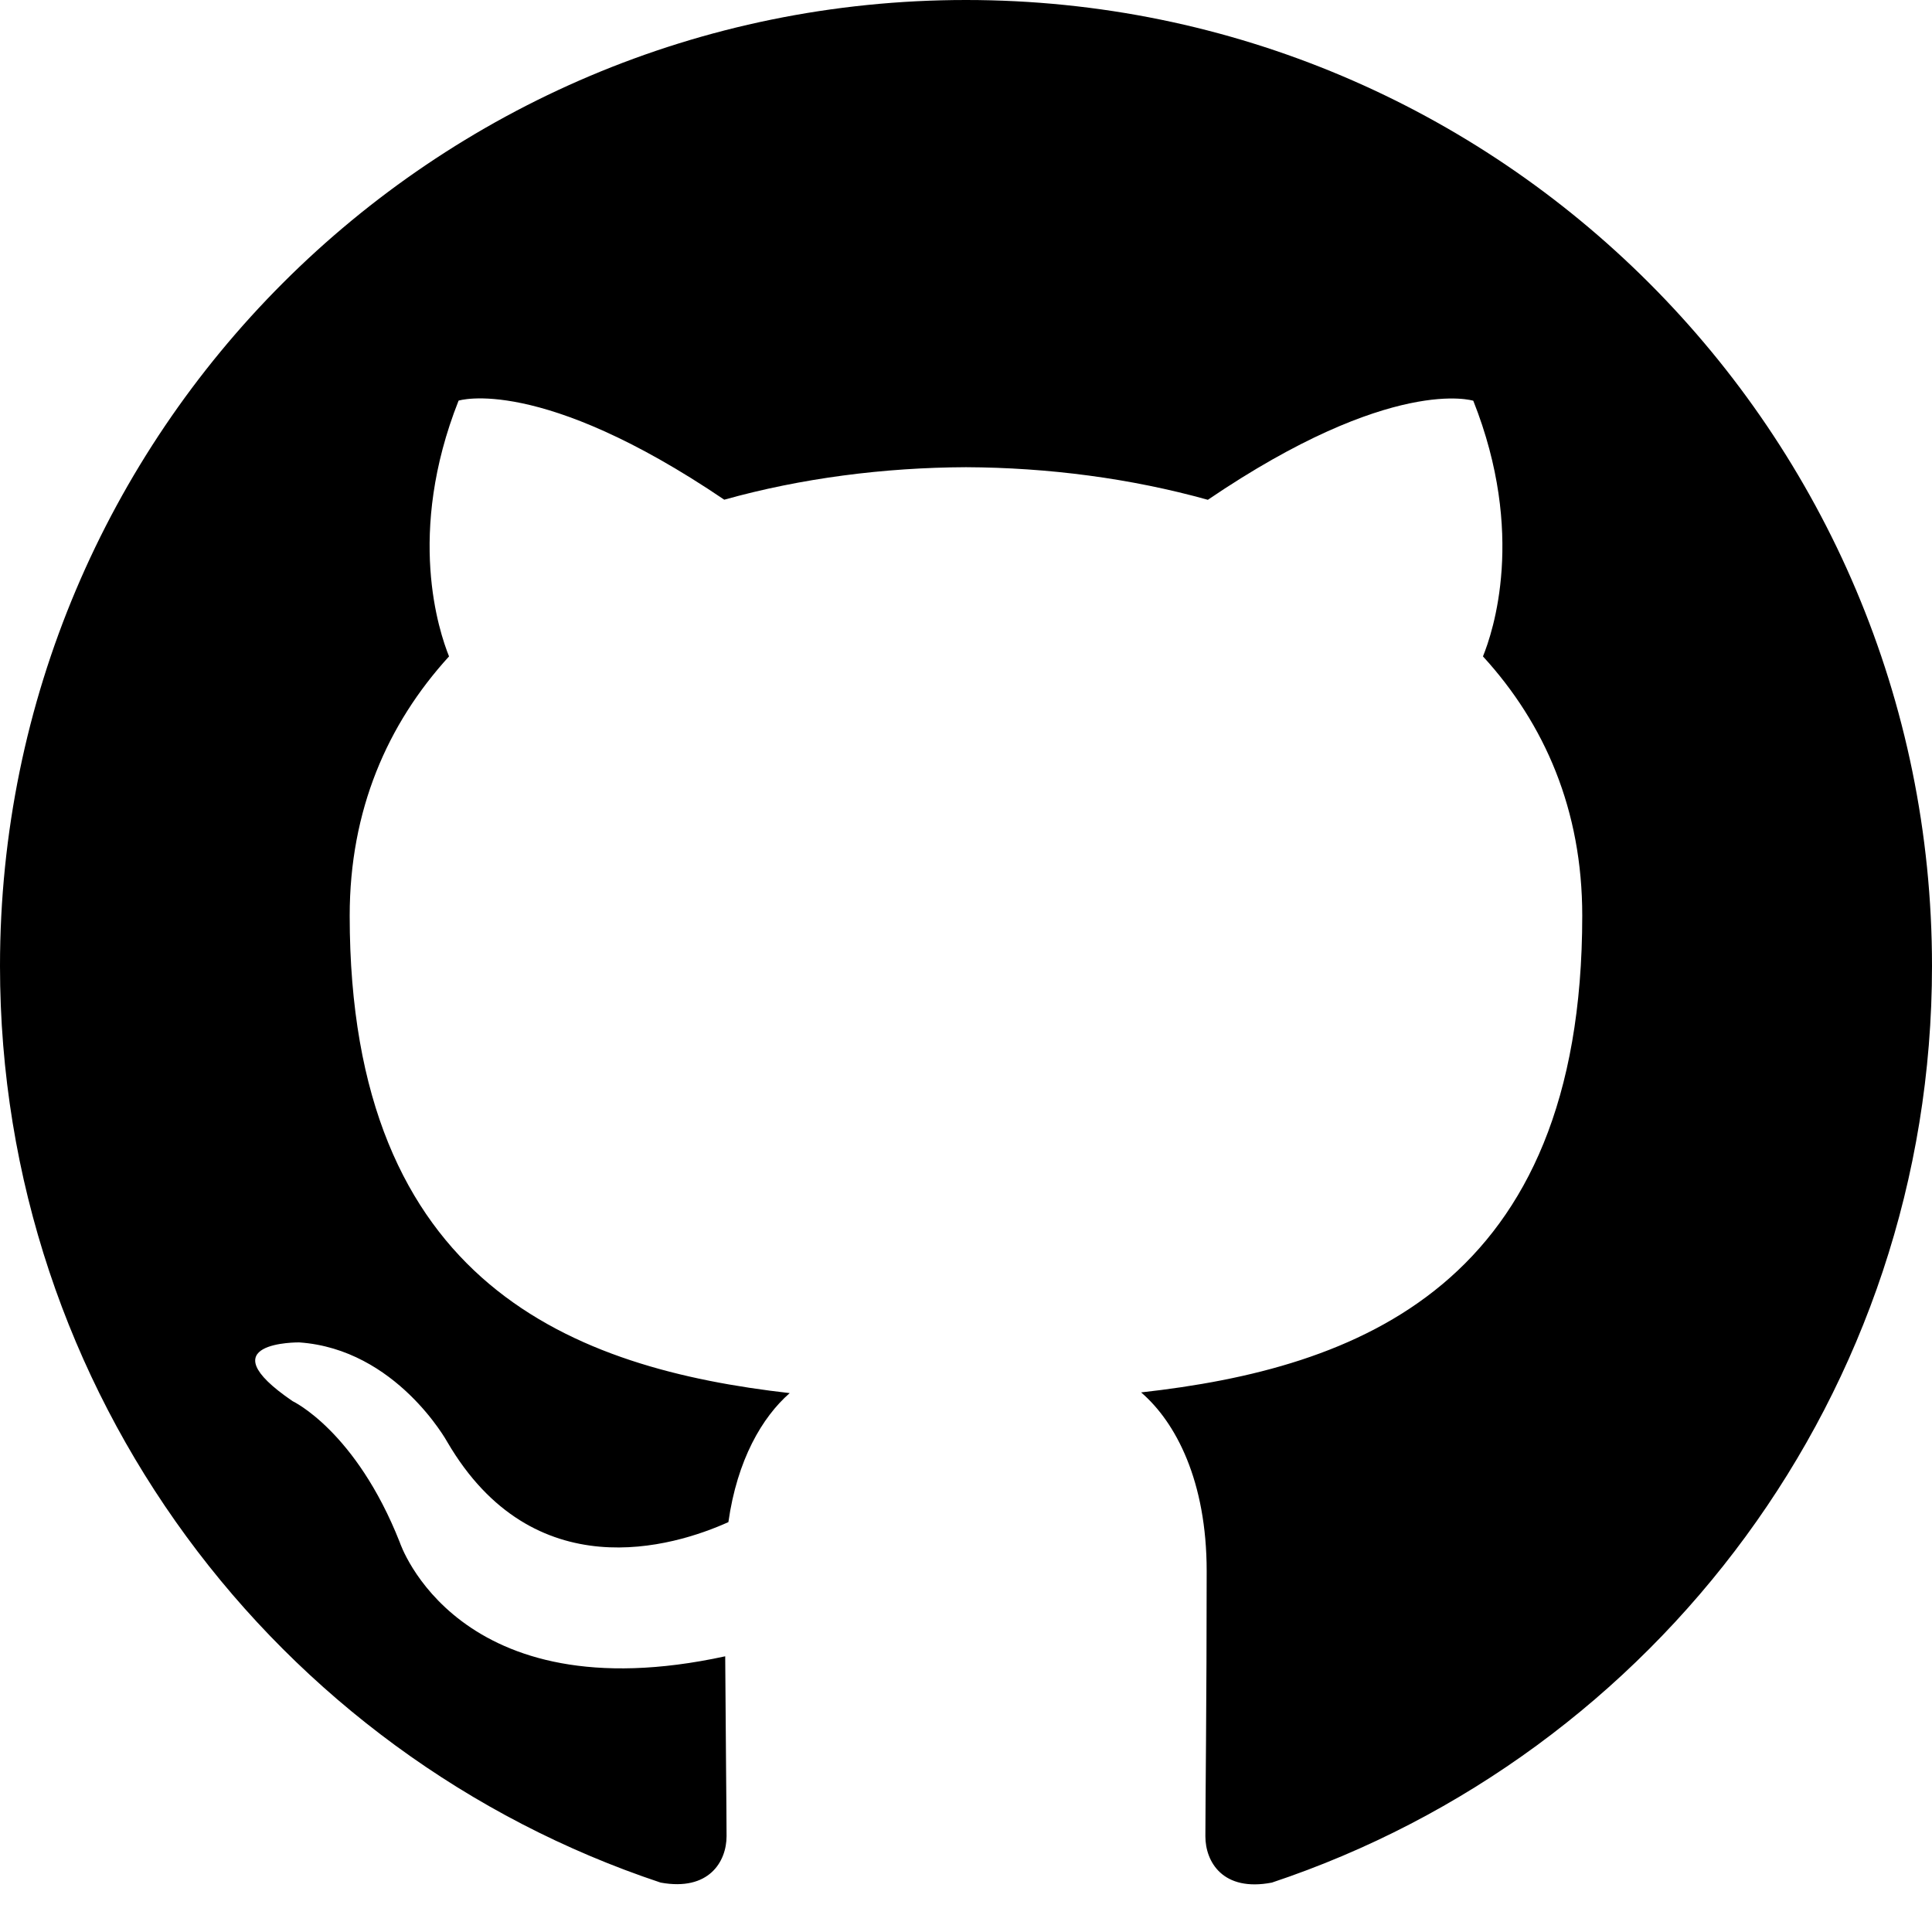
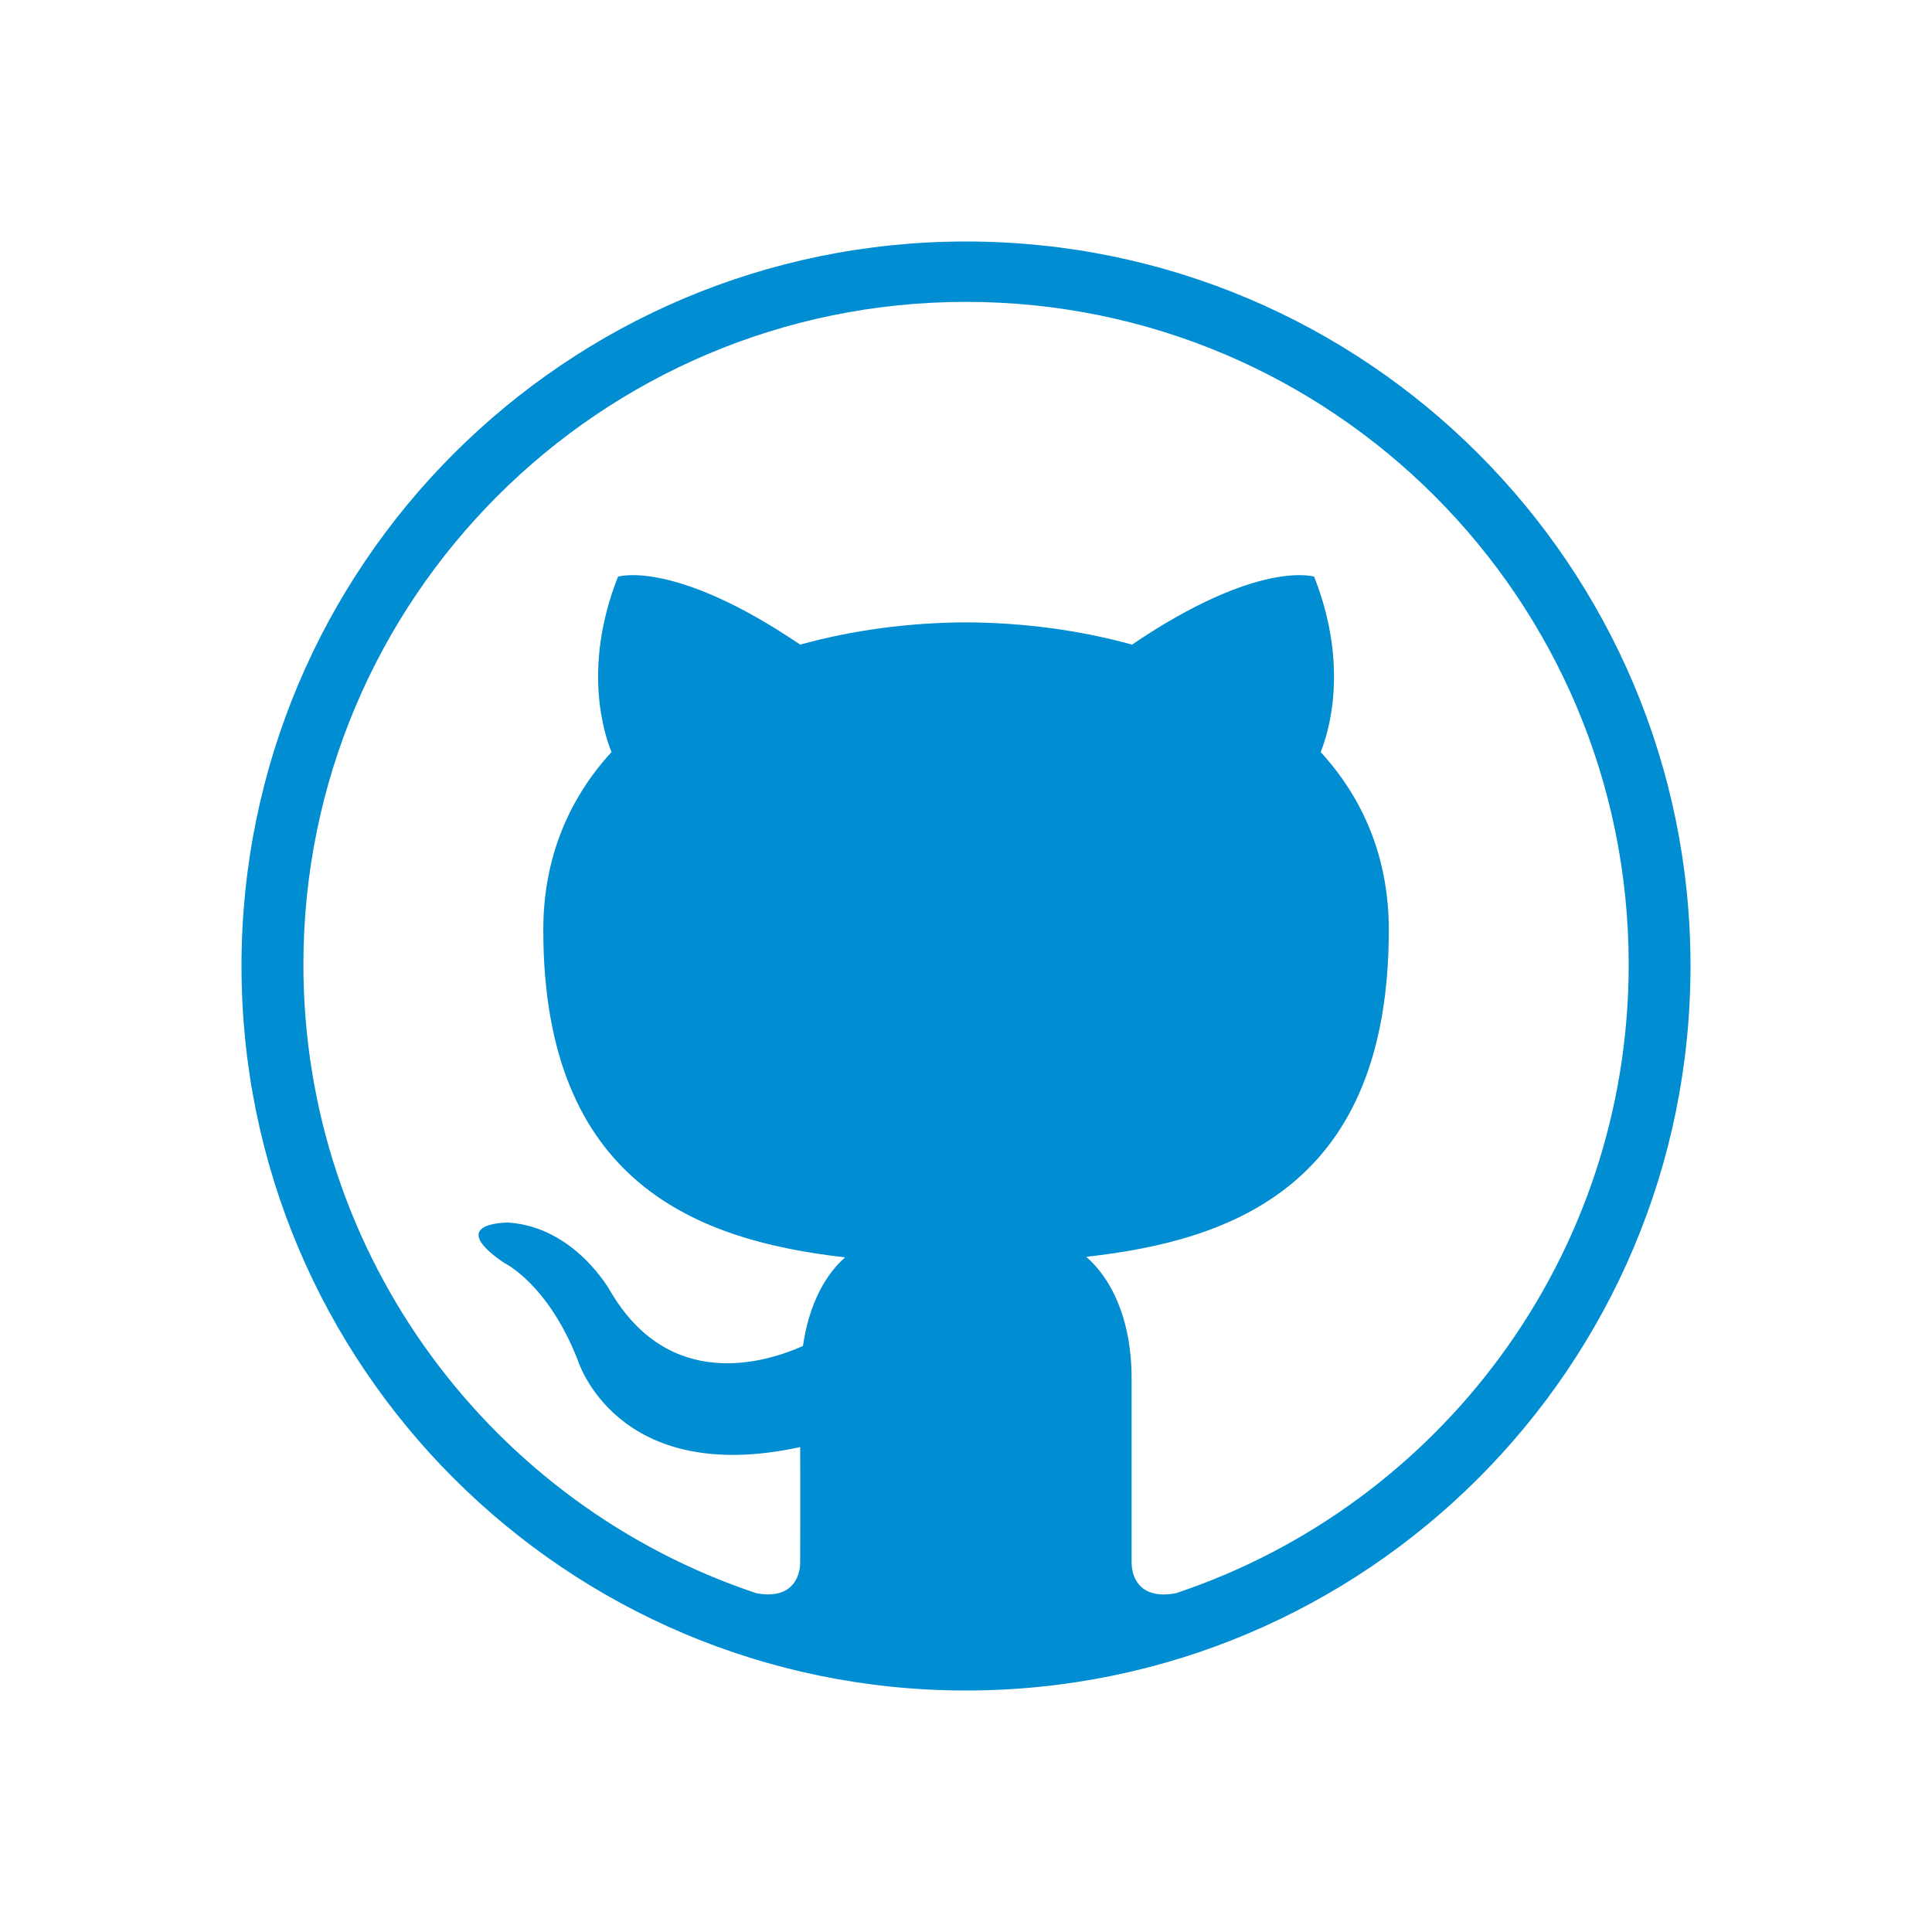
- <svg xmlns="http://www.w3.org/2000/svg" height="1024" width="1024">
-   <path d="M512 0C229.25 0 0 229.25 0 512c0 226.25 146.688 418.125 350.156 485.812 25.594 4.688 34.938-11.125 34.938-24.625 0-12.188-0.469-52.562-0.719-95.312C242 908.812 211.906 817.5 211.906 817.5c-23.312-59.125-56.844-74.875-56.844-74.875-46.531-31.75 3.53-31.125 3.53-31.125 51.406 3.562 78.47 52.75 78.47 52.75 45.688 78.25 119.875 55.625 149 42.5 4.654-33 17.904-55.625 32.5-68.375C304.906 725.438 185.344 681.5 185.344 485.312c0-55.938 19.969-101.562 52.656-137.406-5.219-13-22.844-65.094 5.062-135.562 0 0 42.938-13.75 140.812 52.5 40.812-11.406 84.594-17.031 128.125-17.219 43.5 0.188 87.312 5.875 128.188 17.281 97.688-66.312 140.688-52.5 140.688-52.5 28 70.531 10.375 122.562 5.125 135.5 32.812 35.844 52.625 81.469 52.625 137.406 0 196.688-119.75 240-233.812 252.688 18.438 15.875 34.75 47 34.75 94.75 0 68.438-0.688 123.625-0.688 140.5 0 13.625 9.312 29.562 35.25 24.562C877.438 930 1024 738.125 1024 512 1024 229.25 794.75 0 512 0z" />
+ <svg xmlns="http://www.w3.org/2000/svg" height="100mm" style="shape-rendering:geometricPrecision; text-rendering:geometricPrecision; image-rendering:optimizeQuality; fill-rule:evenodd; clip-rule:evenodd" viewBox="0 0 100 100" width="100mm" xml:space="preserve">
+   <defs>
+     <style type="text/css">
+    
+     .fil0 {fill:#008DD2}
+    
+   </style>
+   </defs>
+   <g id="Ebene_x0020_1">
+     <path class="fil0" d="M49.998 15.625c-18.938,0 -34.294,15.356 -34.294,34.299 0,15.152 9.824,28.009 23.457,32.544 1.715,0.314 2.255,-0.703 2.255,-1.612 0,-0.815 0.017,-3.091 0,-5.955 -9.539,2.075 -11.516,-4.516 -11.516,-4.516 -1.558,-3.964 -3.805,-5.017 -3.805,-5.017 -3.114,-2.127 0.233,-2.088 0.233,-2.088 3.441,0.243 5.255,3.537 5.255,3.537 3.059,5.237 8.026,3.725 9.979,2.85 0.313,-2.217 1.201,-3.729 2.181,-4.586 -7.615,-0.867 -15.622,-3.808 -15.622,-16.951 0,-3.746 1.336,-6.806 3.53,-9.203 -0.354,-0.867 -1.533,-4.355 0.337,-9.079 0,0 2.879,-0.921 9.43,3.518 2.736,-0.761 5.671,-1.14 8.587,-1.153 2.914,0.013 5.848,0.393 8.587,1.153 6.549,-4.438 9.427,-3.518 9.427,-3.518 1.868,4.724 0.691,8.212 0.339,9.079 2.194,2.396 3.527,5.456 3.527,9.203 0,13.178 -8.02,16.076 -15.663,16.922 1.231,1.062 2.35,3.12 2.35,6.319 0,4.288 0,8.367 0,9.494 0,0.917 0.552,1.933 2.294,1.599 13.618,-4.543 23.435,-17.392 23.435,-32.54 0,-18.943 -15.356,-34.299 -34.299,-34.299zm0.002 -3.125c20.711,0 37.5,16.789 37.5,37.5 0,20.711 -16.789,37.5 -37.5,37.5 -20.711,0 -37.5,-16.789 -37.5,-37.5 0,-20.711 16.789,-37.5 37.5,-37.5z" />
+   </g>
</svg>
